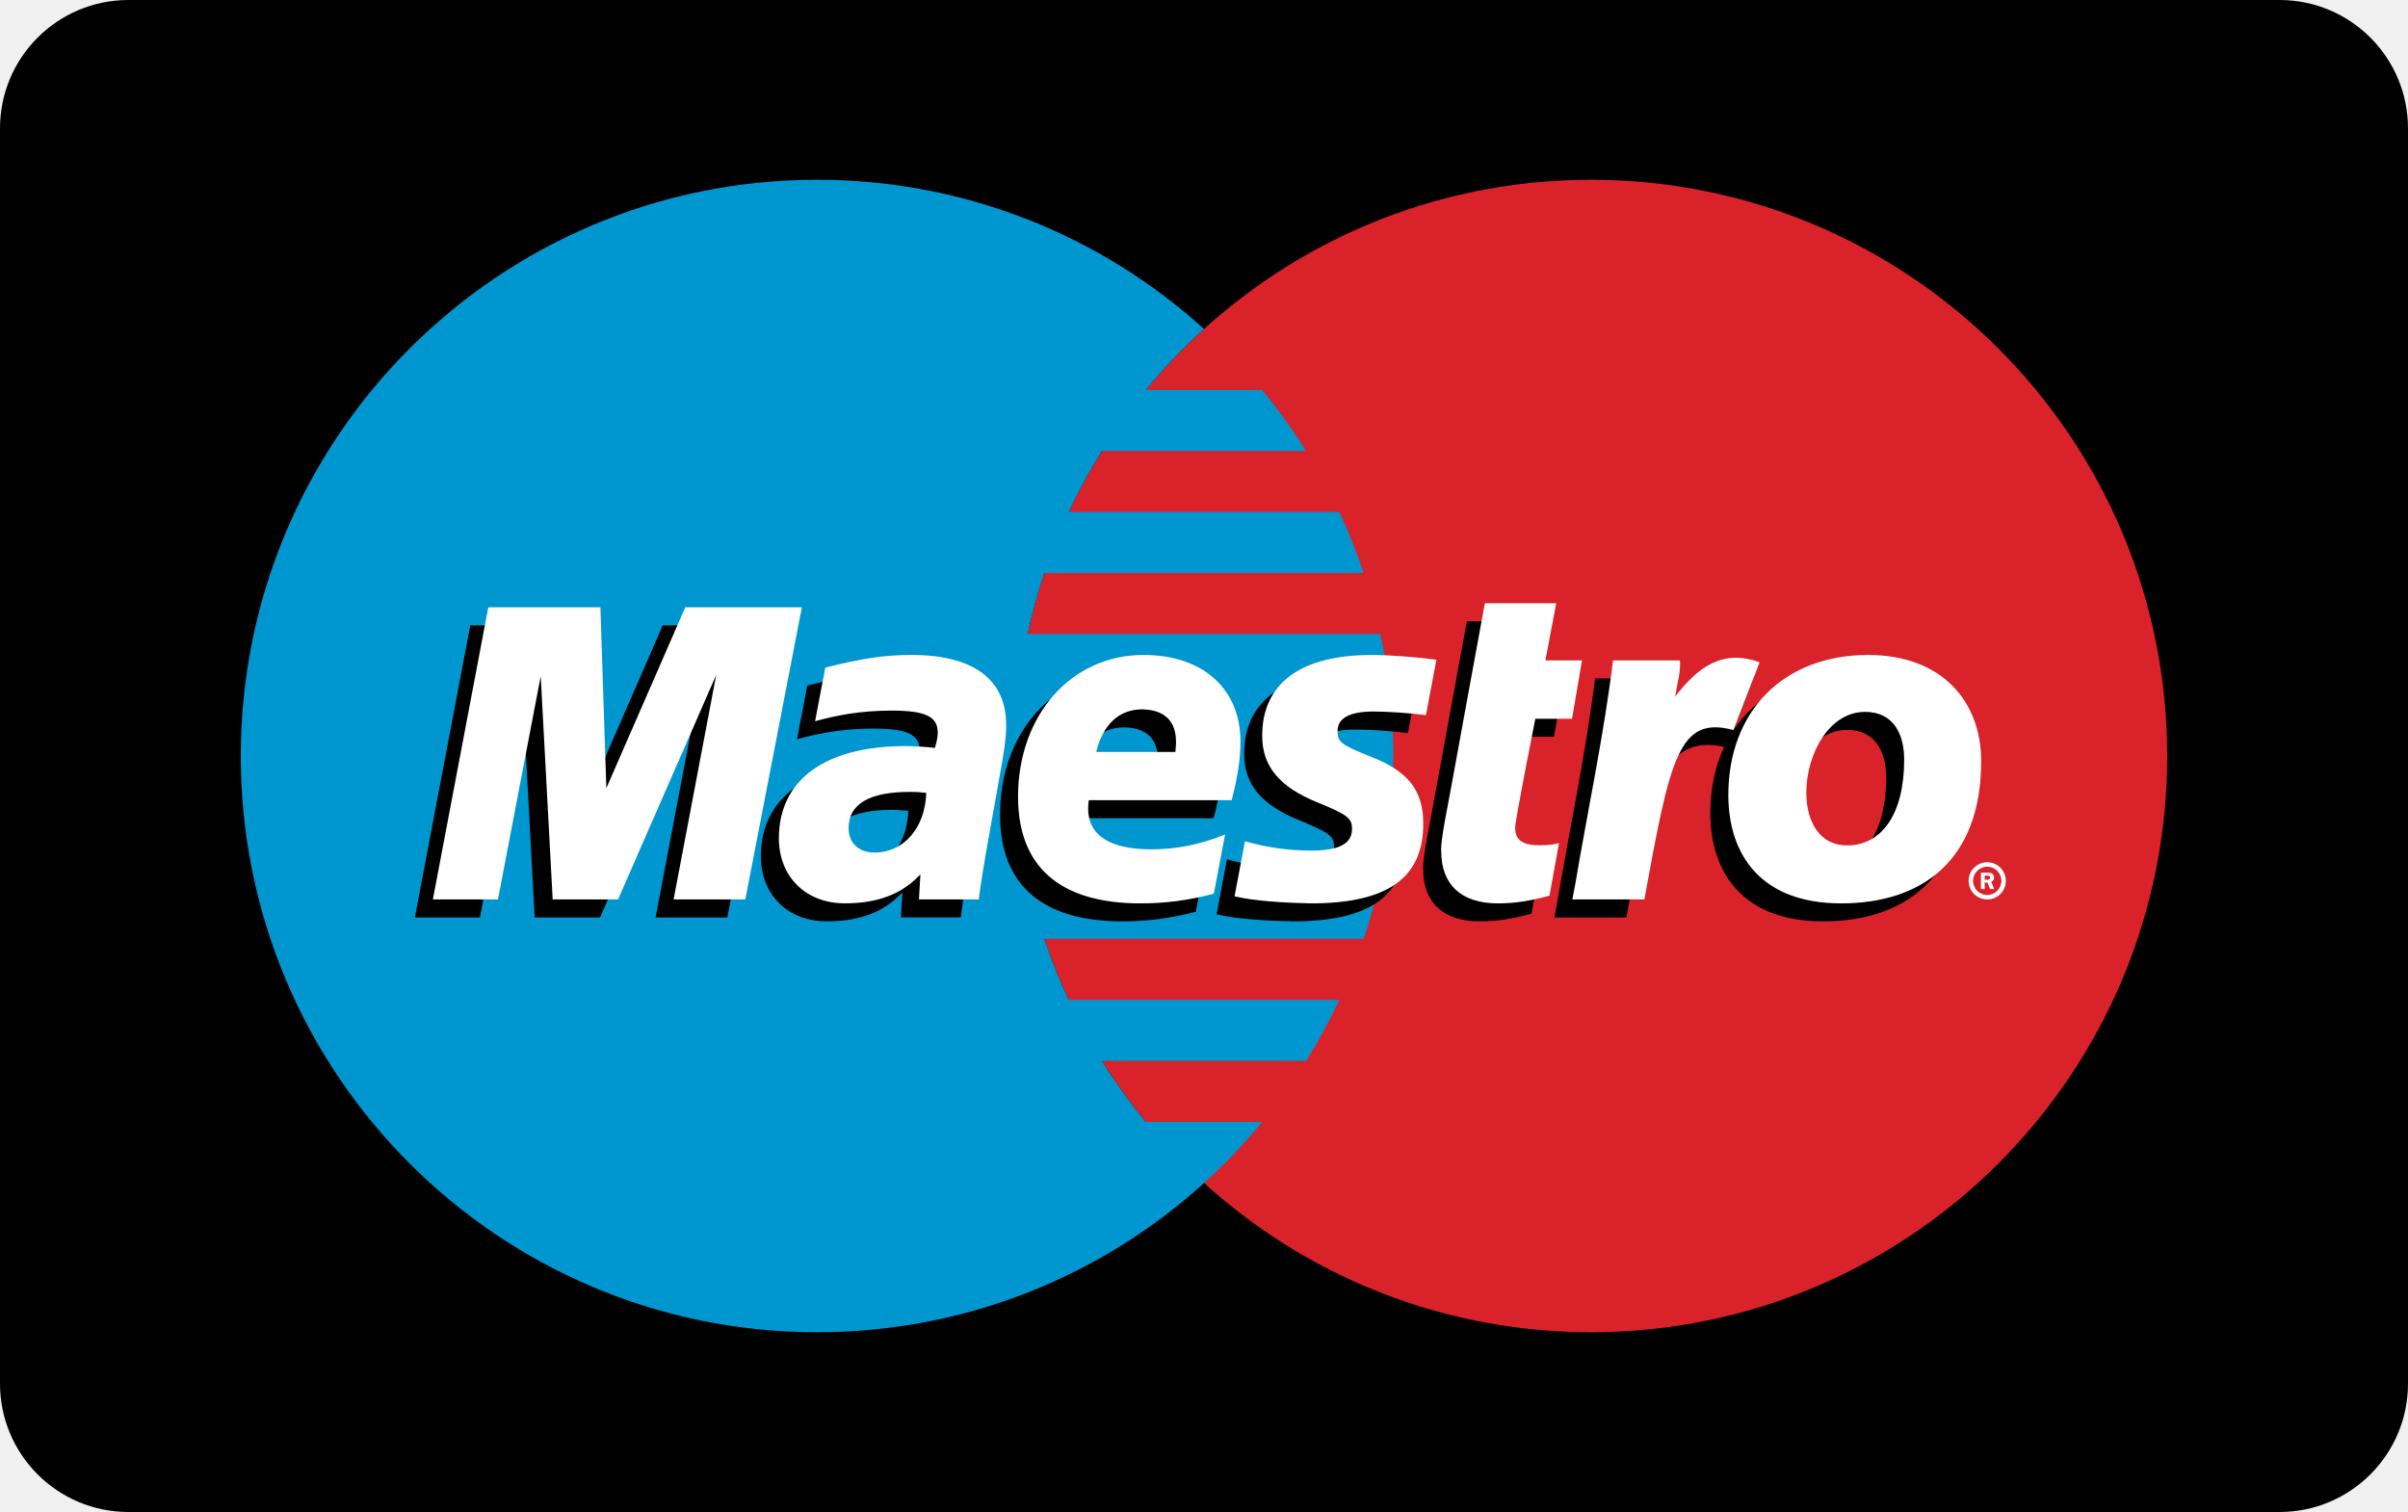
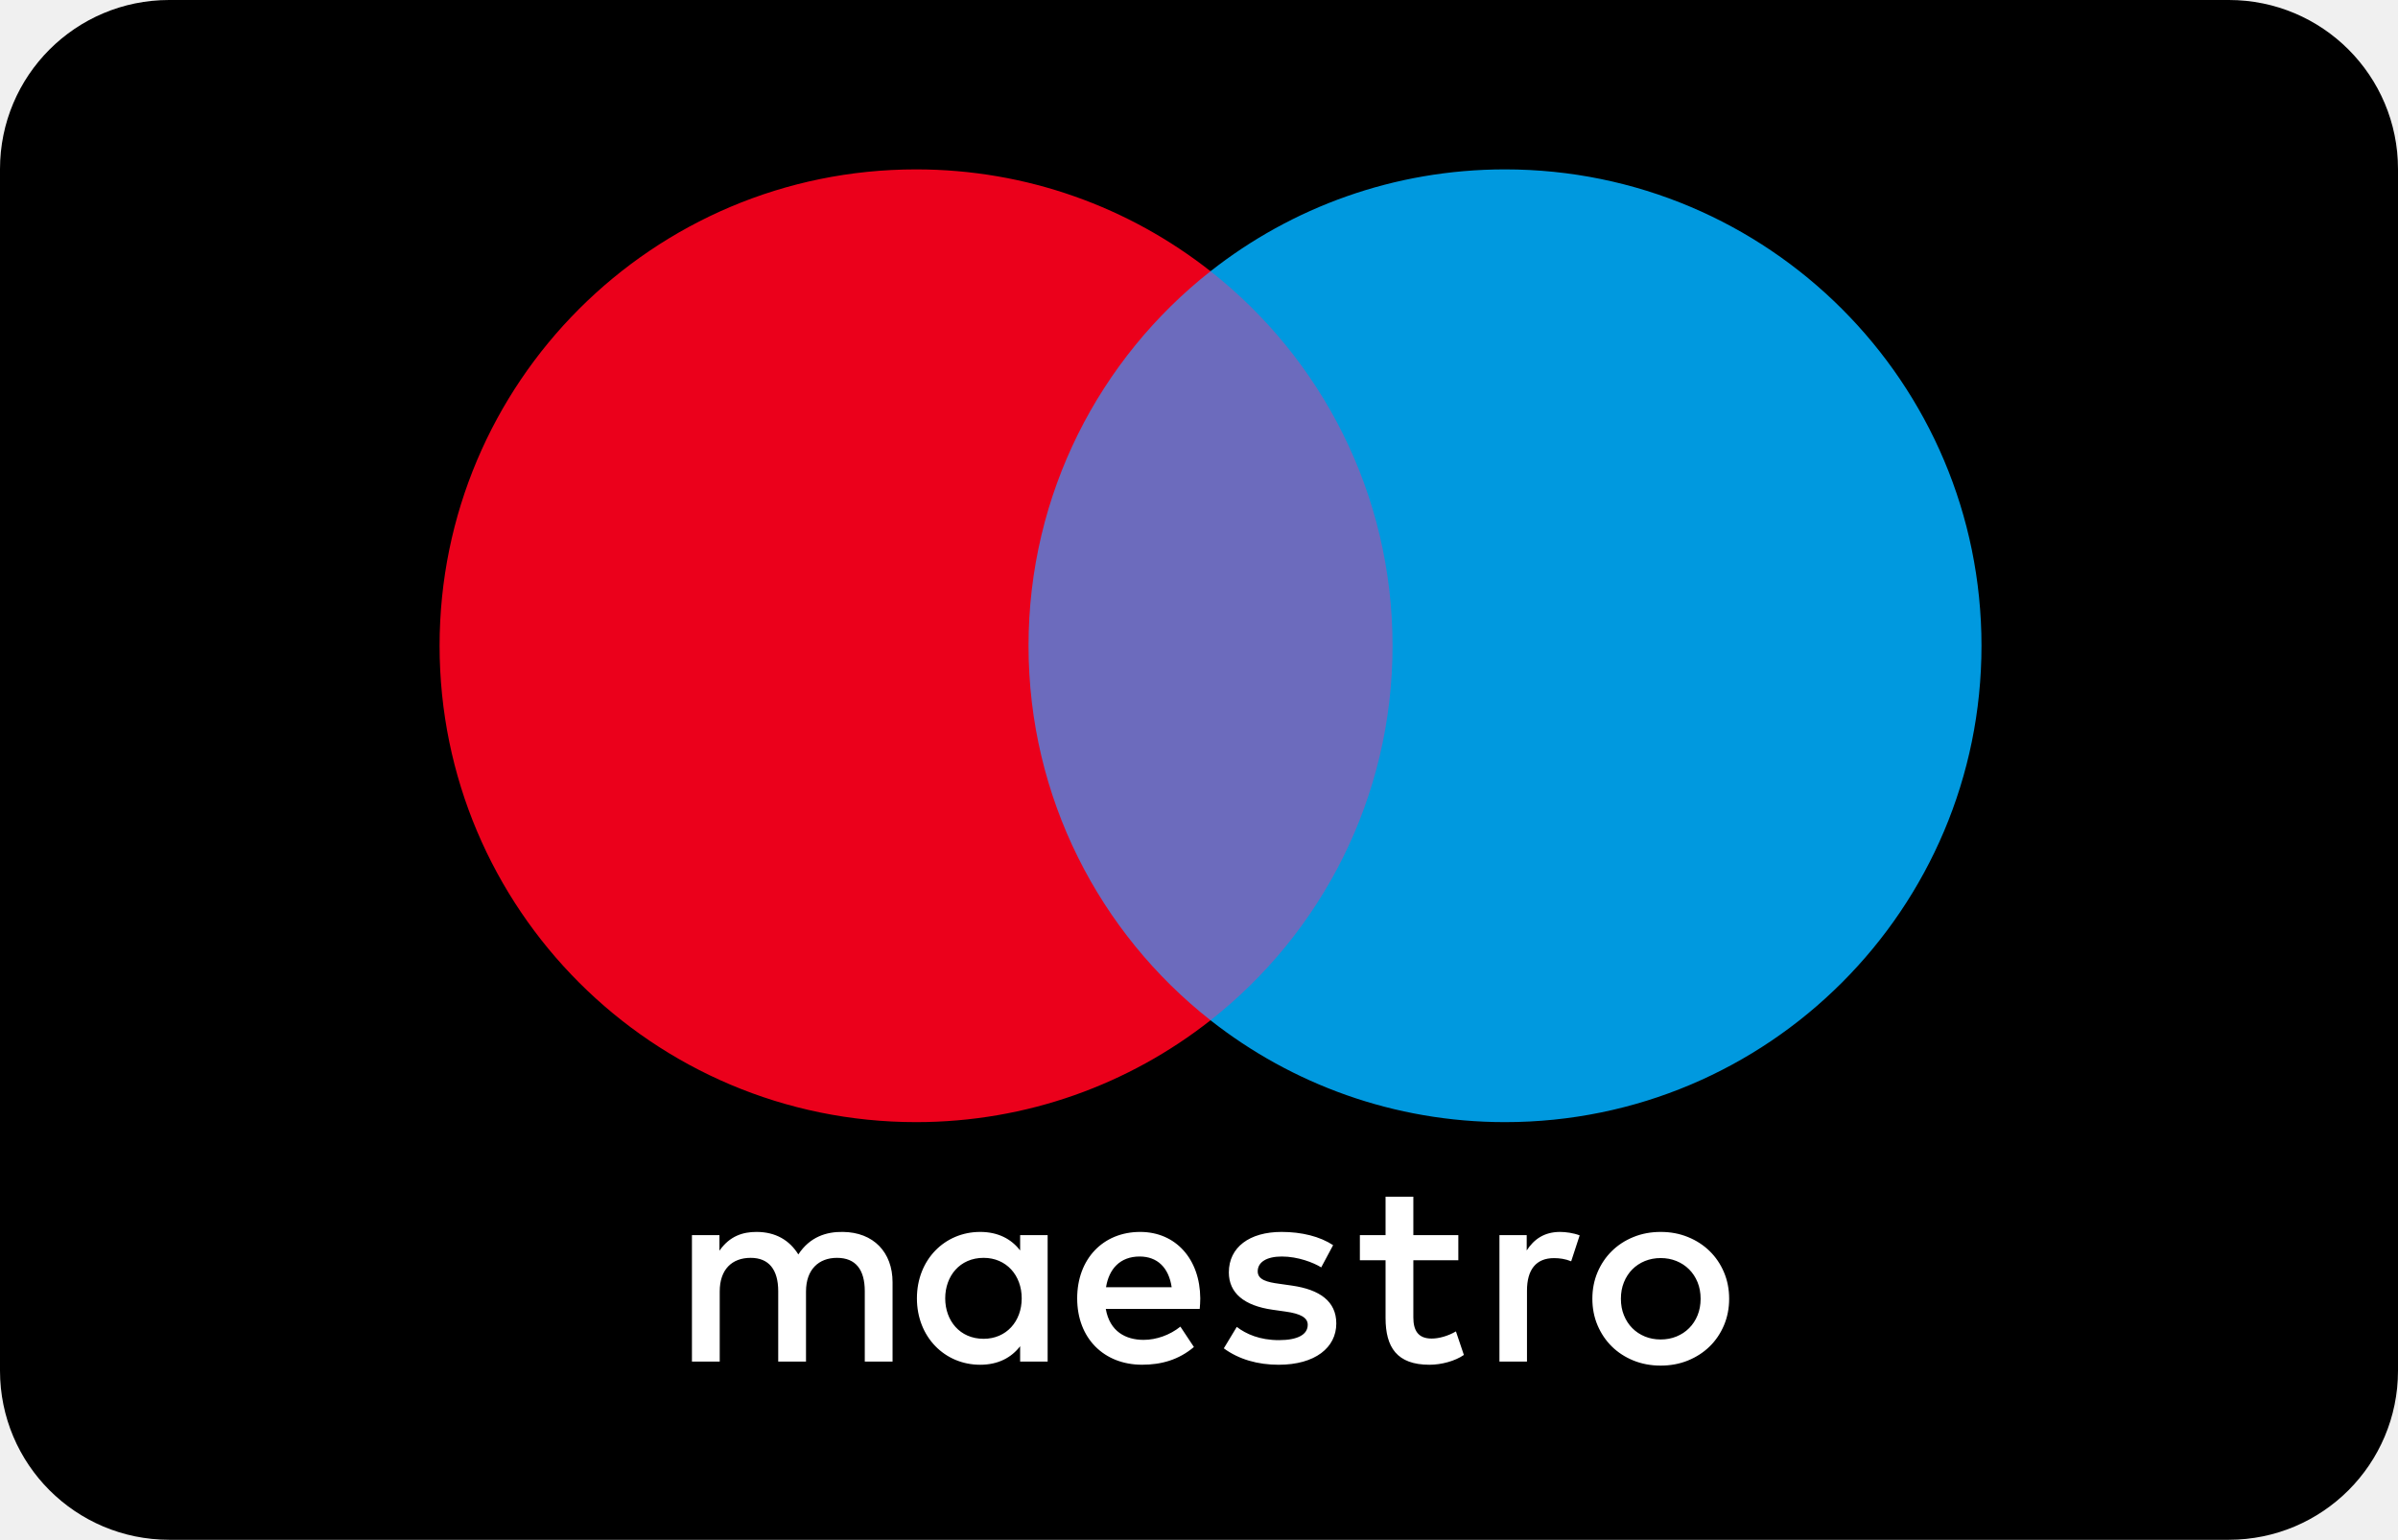
- <svg xmlns="http://www.w3.org/2000/svg" width="750" height="471" viewBox="0 0 750 471">
-   <g fill="none" fill-rule="evenodd">
-     <rect fill="#000" width="750" height="471" rx="40" />
-     <path d="M675 235.506c0 99.134-80.35 179.496-179.483 179.496-99.12 0-179.48-80.362-179.48-179.496 0-99.14 80.36-179.508 179.48-179.508C594.65 55.998 675 136.365 675 235.506" fill="#D9222A" />
-     <path d="M356.87 349.49c-4.957-6.013-9.524-12.36-13.674-19.01h63.612c3.817-6.095 7.263-12.44 10.342-19.01h-84.292c-2.87-6.15-5.425-12.493-7.596-19h99.476c5.987-17.905 9.23-37.05 9.23-56.964 0-13.046-1.393-25.762-4.03-38.012H320.075c1.392-6.48 3.142-12.817 5.208-19.01h99.442c-2.183-6.507-4.72-12.85-7.592-19.003H332.88c3.074-6.56 6.528-12.903 10.337-19.007h63.57c-4.145-6.63-8.724-12.975-13.67-18.992h-36.225c5.57-6.765 11.63-13.115 18.112-19C343.15 73.6 300.867 56 254.487 56 155.357 55.998 75 136.365 75 235.506c0 99.134 80.358 179.496 179.487 179.496 46.388 0 88.667-17.596 120.517-46.475 6.496-5.892 12.56-12.258 18.134-19.037H356.87" fill="#0097D0" />
-     <path d="M651.075 335.544c0-3.2 2.596-5.796 5.8-5.796 3.2 0 5.792 2.596 5.792 5.796 0 3.204-2.592 5.8-5.792 5.8-3.204 0-5.8-2.596-5.8-5.8zm5.8 4.408c2.433 0 4.404-1.967 4.404-4.408 0-2.434-1.972-4.396-4.405-4.396-2.433 0-4.408 1.962-4.408 4.396 0 2.44 1.975 4.408 4.408 4.408zm-.787-1.862h-1.184v-5.092h2.15c.446 0 .904.004 1.3.258.417.284.646.775.646 1.27 0 .584-.337 1.114-.88 1.318l.934 2.246h-1.316l-.775-2.01h-.875v2.01zm0-2.88h.658c.246 0 .504.017.725-.1.197-.13.3-.366.3-.59 0-.19-.124-.418-.287-.514-.212-.125-.54-.1-.762-.1h-.632v1.304zM372.446 284.006c-7.67 2.034-15.088 3.025-22.93 3.01-25.016-.026-38.045-11.418-38.045-33.2 0-25.46 16.588-44.185 39.1-44.185 18.418 0 30.176 10.5 30.176 26.947 0 5.458-.796 10.77-2.746 18.296h-44.488c-1.583 10.633 6.188 15.304 19.413 15.304 7.925 0 15.092-1.425 23.025-4.612l-3.504 18.44zm-11.963-44.15c0-1.608 2.475-13.033-10.4-13.283-7.108 0-12.208 4.725-14.27 13.283h24.67zM387.517 234.865c0 9.404 5.296 15.9 17.33 20.737 9.2 3.77 10.65 4.858 10.65 8.22 0 4.663-4.068 6.805-13.093 6.747-6.78-.05-12.962-.872-20.262-2.897l-3.23 17.154c6.488 1.504 15.588 2 23.65 2.188 24.026 0 35.117-7.867 35.117-24.867 0-10.217-4.626-16.233-16.034-20.713-9.538-3.808-10.658-4.637-10.658-8.083 0-4.05 3.78-6.1 11.15-6.1 4.462 0 10.58.413 16.38 1.108l3.257-17.24c-5.912-.826-14.883-1.485-20.075-1.485-25.45 0-34.258 11.46-34.183 25.23M299.275 285.785h-18.662l.445-7.82c-5.69 6.17-13.27 9.04-23.558 9.04-12.175 0-20.517-8.324-20.517-20.295 0-18.195 14.5-28.69 39.43-28.69 2.562 0 5.82.19 9.166.56.69-2.432.878-3.478.878-4.807 0-4.98-3.92-6.813-14.412-6.813-10.342.042-17.32 1.57-23.796 3.313l3.187-16.7c11.196-2.846 18.53-3.942 26.825-3.942 19.305 0 29.5 7.568 29.5 21.797.167 3.796-1.158 11.413-1.82 14.746-.76 4.854-6.11 32.975-6.667 39.612zm-16.38-33.19c-2.366-.243-3.395-.314-5.012-.314-12.73 0-19.183 3.79-19.183 11.268 0 4.692 3.15 7.633 8.058 7.633 9.146 0 15.75-7.65 16.138-18.586zM477.004 284.606c-6.125 1.68-10.896 2.41-16.058 2.41-11.433 0-17.675-5.843-17.675-16.25-.357-2.86 2.434-16.06 3.068-19.74.633-3.69 10.537-57.49 10.537-57.49h22.213l-3.363 17.8h11.392l-3.096 18.17h-11.44s-6.28 31.53-6.28 33.934c0 3.825 2.317 5.487 7.633 5.487 2.546 0 4.51-.237 6.03-.692l-2.96 16.37M576.25 209.63c-16.28 0-29 6.7-36.387 17.893l6.412-16.596c-11.817-4.337-19.433 1.85-26.325 10.65 0 0-1.154 1.463-2.3 2.8v-13.05h-20.858c-2.825 23.03-7.82 46.38-11.73 69.446l-.94 5.02h22.436c2.125-11.708 3.875-21.212 5.617-28.787 4.767-20.787 12.788-27.14 24.83-24.333-2.78 5.98-4.305 12.892-4.305 20.554 0 18.58 10.092 33.788 35.15 33.788 25.288 0 43.596-13.51 43.596-44.31 0-18.578-12.2-33.074-35.196-33.074zm-6.53 59.318c-7.924.125-12.728-6.525-12.728-16.47 0-11.793 7.012-25.113 18.275-25.113 9.087 0 12.2 7.204 12.2 14.88 0 16.778-6.875 26.703-17.746 26.703zM226.53 285.794h-22.343l13.28-69.954-30.57 69.954h-20.368l-3.726-69.55-13.32 69.55H129.21l17.267-90.996h34.912l2.912 50.725 22.117-50.725h37.722l-17.613 90.996" fill="#000" />
-     <path d="M613.15 274.385c0-3.195 2.596-5.795 5.796-5.795 3.204 0 5.796 2.6 5.796 5.795 0 3.21-2.592 5.805-5.796 5.805-3.2 0-5.796-2.596-5.796-5.805zm5.796 4.413c2.433 0 4.408-1.98 4.408-4.413 0-2.433-1.975-4.404-4.408-4.404-2.433 0-4.408 1.972-4.408 4.405 0 2.434 1.975 4.413 4.408 4.413zm-.783-1.867h-1.188v-5.082h2.15c.45 0 .908 0 1.304.25.408.28.645.767.645 1.27 0 .58-.337 1.117-.883 1.317l.933 2.246h-1.317l-.77-2.007h-.875v2.008zm0-2.886h.658c.243 0 .505.016.726-.096.196-.133.296-.358.296-.588 0-.195-.12-.416-.284-.512-.212-.13-.54-.096-.762-.096h-.633v1.292zM378.054 278.398c-7.666 2.033-15.087 3.03-22.925 3.012-25.017-.025-38.047-11.42-38.047-33.208 0-25.45 16.58-44.18 39.096-44.18 18.42 0 30.174 10.497 30.174 26.943 0 5.466-.8 10.77-2.74 18.3h-44.49c-1.582 10.63 6.18 15.308 19.41 15.308 7.924 0 15.087-1.425 23.03-4.617l-3.51 18.442zm-11.962-44.15c0-1.604 2.47-13.033-10.4-13.28-7.11 0-12.204 4.73-14.27 13.28h24.67zM393.13 229.252c0 9.408 5.287 15.9 17.324 20.746 9.204 3.767 10.65 4.858 10.65 8.212 0 4.667-4.066 6.81-13.087 6.75-6.784-.045-12.967-.87-20.263-2.895l-3.237 17.145c6.49 1.517 15.596 2.013 23.654 2.2 24.026 0 35.122-7.87 35.122-24.87 0-10.217-4.63-16.238-16.042-20.713-9.537-3.808-10.654-4.637-10.654-8.083 0-4.05 3.783-6.1 11.146-6.1 4.47 0 10.583.416 16.387 1.112l3.25-17.246c-5.913-.825-14.88-1.483-20.067-1.483-25.46 0-34.263 11.454-34.184 25.225M304.887 280.18H286.22l.45-7.82c-5.695 6.16-13.274 9.034-23.558 9.034-12.175 0-20.52-8.325-20.52-20.288 0-18.204 14.495-28.696 39.43-28.696 2.56 0 5.815.192 9.17.563.69-2.433.875-3.475.875-4.808 0-4.984-3.917-6.813-14.41-6.813-10.34.042-17.32 1.575-23.795 3.313l3.184-16.696c11.2-2.85 18.53-3.947 26.83-3.947 19.303 0 29.495 7.567 29.495 21.792.168 3.8-1.158 11.412-1.816 14.754-.762 4.85-6.112 32.97-6.666 39.61zM288.5 246.986c-2.358-.245-3.392-.312-5.012-.312-12.72 0-19.18 3.787-19.18 11.267 0 4.695 3.154 7.633 8.055 7.633 9.154 0 15.758-7.654 16.137-18.588zM482.608 279.002c-6.12 1.675-10.895 2.408-16.054 2.408-11.433 0-17.67-5.845-17.67-16.254-.363-2.854 2.433-16.058 3.062-19.737.633-3.693 10.537-57.493 10.537-57.493h22.21l-3.355 17.8h11.39l-3.095 18.17h-11.44s-6.285 31.53-6.285 33.934c0 3.826 2.32 5.48 7.634 5.48 2.54 0 4.508-.23 6.03-.69L482.607 279M593.08 236.635c0 16.775-6.88 26.71-17.755 26.71-7.92.11-12.725-6.526-12.725-16.476 0-11.793 7.008-25.114 18.27-25.114 9.093 0 12.21 7.213 12.21 14.88zm23.978.467c0-18.58-12.208-33.08-35.195-33.08-26.45 0-43.55 17.626-43.55 43.597 0 18.578 10.083 33.79 35.15 33.79 25.287 0 43.595-13.512 43.595-44.308zM502.396 205.72c-2.82 23.028-7.817 46.374-11.72 69.45l-.947 5.02h22.433c8.087-44.56 10.8-57.255 27.74-52.784l8.15-21.087c-11.815-4.34-19.424 1.853-26.307 10.657.62-3.962 1.792-7.783 1.508-11.258h-20.858M232.137 280.19H209.8l13.275-69.96-30.575 69.96h-20.363l-3.725-69.555-13.32 69.555h-20.27l17.26-91h34.922l1.846 56.333 24.575-56.333h36.325l-17.613 91" fill="#FFF" />
+ <svg xmlns="http://www.w3.org/2000/svg" width="780" height="501" viewBox="0 0 780 501" version="1.1" id="svg2">
+   <defs id="defs8">
+     <clipPath clipPathUnits="userSpaceOnUse" id="clipPath3944">
+       <path d="M 0,612 792,612 792,0 0,0 0,612 Z" id="path3946" />
+     </clipPath>
+     <clipPath clipPathUnits="userSpaceOnUse" id="clipPath3538">
+       <path d="M 218.25,0 792,0 l 0,489.1 -573.75,0 0,-489.1 z" id="path3540" />
+     </clipPath>
+     <clipPath clipPathUnits="userSpaceOnUse" id="clipPath3518">
+       <path d="M 218.25,0 792,0 l 0,489.1 -573.75,0 0,-489.1 z" id="path3520" />
+     </clipPath>
+   </defs>
+   <g id="Page-1" style="fill:none;fill-rule:evenodd;stroke:none;stroke-width:1">
+     <rect id="Rectangle-1" x="15" y="15" width="750" height="471" rx="40" style="fill:#000000;fill-opacity:1;stroke:#000000;stroke-width:30;stroke-miterlimit:4;stroke-dasharray:none;stroke-opacity:1" />
+     <g id="path14-path-+-path14-path" transform="translate(691,357)" style="fill:#393939" />
+     <g id="path14-path-+-path14-path-copy" transform="translate(673,288)" style="fill:#393939" />
+     <g transform="translate(-2567.076,-815.0928)" id="layer1" style="display:inline">
+       <g transform="matrix(7.88347,0,0,7.88347,-6063.888,-4482.095)" id="g5486">
+         <g id="g5463">
+           <g id="g5456">
+             <path d="m 1153.366,714.045 -17.203,0 0,-30.915 17.203,0 0,30.915 z" style="fill:#6c6bbd;fill-opacity:1;fill-rule:nonzero;stroke:none" id="path3554" />
+             <g id="g3556" transform="matrix(1.25,0,0,-1.25,1137.255,698.5882)">
+               <path d="m 0,0 c 0,5.017 2.349,9.486 6.007,12.366 -2.675,2.106 -6.051,3.363 -9.72,3.363 -8.686,0 -15.727,-7.042 -15.727,-15.729 0,-8.687 7.041,-15.729 15.727,-15.729 3.669,0 7.045,1.257 9.72,3.363 C 2.349,-9.486 0,-5.017 0,0" style="fill:#eb001b;fill-opacity:1;fill-rule:nonzero;stroke:none" id="path3558" />
+             </g>
+             <g id="g3560" transform="matrix(1.25,0,0,-1.25,1176.574,698.5882)">
+               <path d="m 0,0 c 0,-8.687 -7.041,-15.729 -15.727,-15.729 -3.669,0 -7.045,1.257 -9.721,3.363 3.659,2.88 6.008,7.349 6.008,12.366 0,5.017 -2.349,9.486 -6.008,12.366 2.676,2.106 6.052,3.363 9.721,3.363 C -7.041,15.729 0,8.687 0,0" style="fill:#0099df;fill-opacity:1;fill-rule:nonzero;stroke:none" id="path3562" />
+             </g>
+           </g>
+         </g>
+         <g id="g5404">
+           <g transform="matrix(1.25,0,0,-1.25,1159.186,722.7807)" id="g3564" style="fill:#ffffff;fill-opacity:1">
+             <path id="path3566" style="fill:#ffffff;fill-opacity:1;fill-rule:nonzero;stroke:none" d="M 0,0 C 0.183,0 0.446,-0.035 0.647,-0.114 L 0.367,-0.97 c -0.192,0.079 -0.384,0.105 -0.568,0.105 -0.594,0 -0.891,-0.384 -0.891,-1.074 l 0,-2.342 -0.909,0 0,4.176 0.9,0 0,-0.507 C -0.865,-0.245 -0.524,0 0,0 m -3.358,-0.935 -1.485,0 0,-1.887 c 0,-0.419 0.148,-0.699 0.603,-0.699 0.236,0 0.533,0.079 0.803,0.236 l 0.262,-0.777 c -0.288,-0.201 -0.742,-0.324 -1.135,-0.324 -1.075,0 -1.45,0.577 -1.45,1.547 l 0,1.904 -0.848,0 0,0.83 0.848,0 0,1.267 0.917,0 0,-1.267 1.485,0 0,-0.83 z m -11.629,-0.891 c 0.097,0.603 0.463,1.014 1.11,1.014 0.585,0 0.961,-0.367 1.057,-1.014 l -2.167,0 z m 3.111,-0.367 C -11.885,-0.891 -12.689,0 -13.86,0 c -1.223,0 -2.079,-0.891 -2.079,-2.193 0,-1.327 0.891,-2.192 2.141,-2.192 0.629,0 1.205,0.157 1.712,0.585 l -0.446,0.673 c -0.349,-0.28 -0.795,-0.437 -1.214,-0.437 -0.585,0 -1.118,0.271 -1.249,1.022 l 3.101,0 c 0.009,0.114 0.018,0.227 0.018,0.349 m 3.992,1.022 c -0.253,0.158 -0.768,0.359 -1.301,0.359 -0.498,0 -0.795,-0.184 -0.795,-0.49 0,-0.279 0.314,-0.358 0.707,-0.41 l 0.428,-0.061 c 0.909,-0.132 1.459,-0.516 1.459,-1.25 0,-0.795 -0.699,-1.363 -1.904,-1.363 -0.682,0 -1.311,0.175 -1.809,0.542 l 0.428,0.708 c 0.306,-0.236 0.761,-0.437 1.39,-0.437 0.62,0 0.952,0.183 0.952,0.507 0,0.235 -0.236,0.367 -0.734,0.436 l -0.428,0.061 c -0.935,0.132 -1.442,0.551 -1.442,1.232 0,0.83 0.682,1.337 1.739,1.337 0.664,0 1.267,-0.149 1.703,-0.437 L -7.884,-1.171 Z M 3.321,-0.863 C 3.134,-0.863 2.961,-0.896 2.8,-0.961 2.64,-1.027 2.501,-1.119 2.384,-1.237 2.267,-1.355 2.175,-1.497 2.108,-1.662 c -0.067,-0.165 -0.1,-0.347 -0.1,-0.545 0,-0.199 0.033,-0.38 0.1,-0.545 0.067,-0.165 0.159,-0.307 0.276,-0.425 0.117,-0.118 0.256,-0.21 0.416,-0.276 0.161,-0.066 0.334,-0.098 0.521,-0.098 0.187,0 0.361,0.032 0.521,0.098 0.161,0.066 0.301,0.158 0.418,0.276 0.119,0.118 0.211,0.26 0.279,0.425 0.067,0.165 0.1,0.346 0.1,0.545 0,0.198 -0.033,0.38 -0.1,0.545 -0.068,0.165 -0.16,0.307 -0.279,0.425 -0.117,0.118 -0.257,0.21 -0.418,0.276 -0.16,0.065 -0.334,0.098 -0.521,0.098 M 3.321,0 C 3.645,0 3.945,-0.056 4.221,-0.169 4.497,-0.281 4.736,-0.436 4.937,-0.633 5.139,-0.83 5.296,-1.063 5.41,-1.331 5.524,-1.6 5.581,-1.892 5.581,-2.207 5.581,-2.522 5.524,-2.814 5.41,-3.083 5.296,-3.351 5.139,-3.585 4.937,-3.782 4.736,-3.979 4.497,-4.133 4.221,-4.246 3.945,-4.358 3.645,-4.414 3.321,-4.414 c -0.324,0 -0.624,0.056 -0.9,0.168 -0.276,0.113 -0.513,0.267 -0.713,0.464 -0.2,0.197 -0.357,0.431 -0.471,0.699 -0.114,0.269 -0.171,0.561 -0.171,0.876 0,0.315 0.057,0.607 0.171,0.876 0.114,0.268 0.271,0.501 0.471,0.698 0.2,0.197 0.437,0.352 0.713,0.464 C 2.697,-0.056 2.997,0 3.321,0 m -23.616,-2.193 c 0,0.734 0.481,1.337 1.267,1.337 0.751,0 1.258,-0.577 1.258,-1.337 0,-0.76 -0.507,-1.336 -1.258,-1.336 -0.786,0 -1.267,0.602 -1.267,1.336 m 3.381,0 0,2.088 -0.908,0 0,-0.507 C -18.111,-0.236 -18.547,0 -19.141,0 c -1.171,0 -2.088,-0.917 -2.088,-2.193 0,-1.275 0.917,-2.193 2.088,-2.193 0.594,0 1.03,0.236 1.319,0.612 l 0,-0.507 0.908,0 0,2.088 z m -5.119,-2.088 0,2.621 c 0,0.987 -0.629,1.651 -1.642,1.66 -0.533,0.009 -1.084,-0.157 -1.468,-0.743 C -25.431,-0.28 -25.886,0 -26.524,0 c -0.445,0 -0.882,-0.131 -1.223,-0.62 l 0,0.515 -0.908,0 0,-4.176 0.917,0 0,2.315 c 0,0.725 0.402,1.11 1.022,1.11 0.603,0 0.909,-0.393 0.909,-1.101 l 0,-2.324 0.917,0 0,2.315 c 0,0.725 0.42,1.11 1.022,1.11 0.621,0 0.918,-0.393 0.918,-1.101 l 0,-2.324 0.917,0 z" />
+           </g>
+         </g>
+       </g>
+     </g>
  </g>
</svg>
